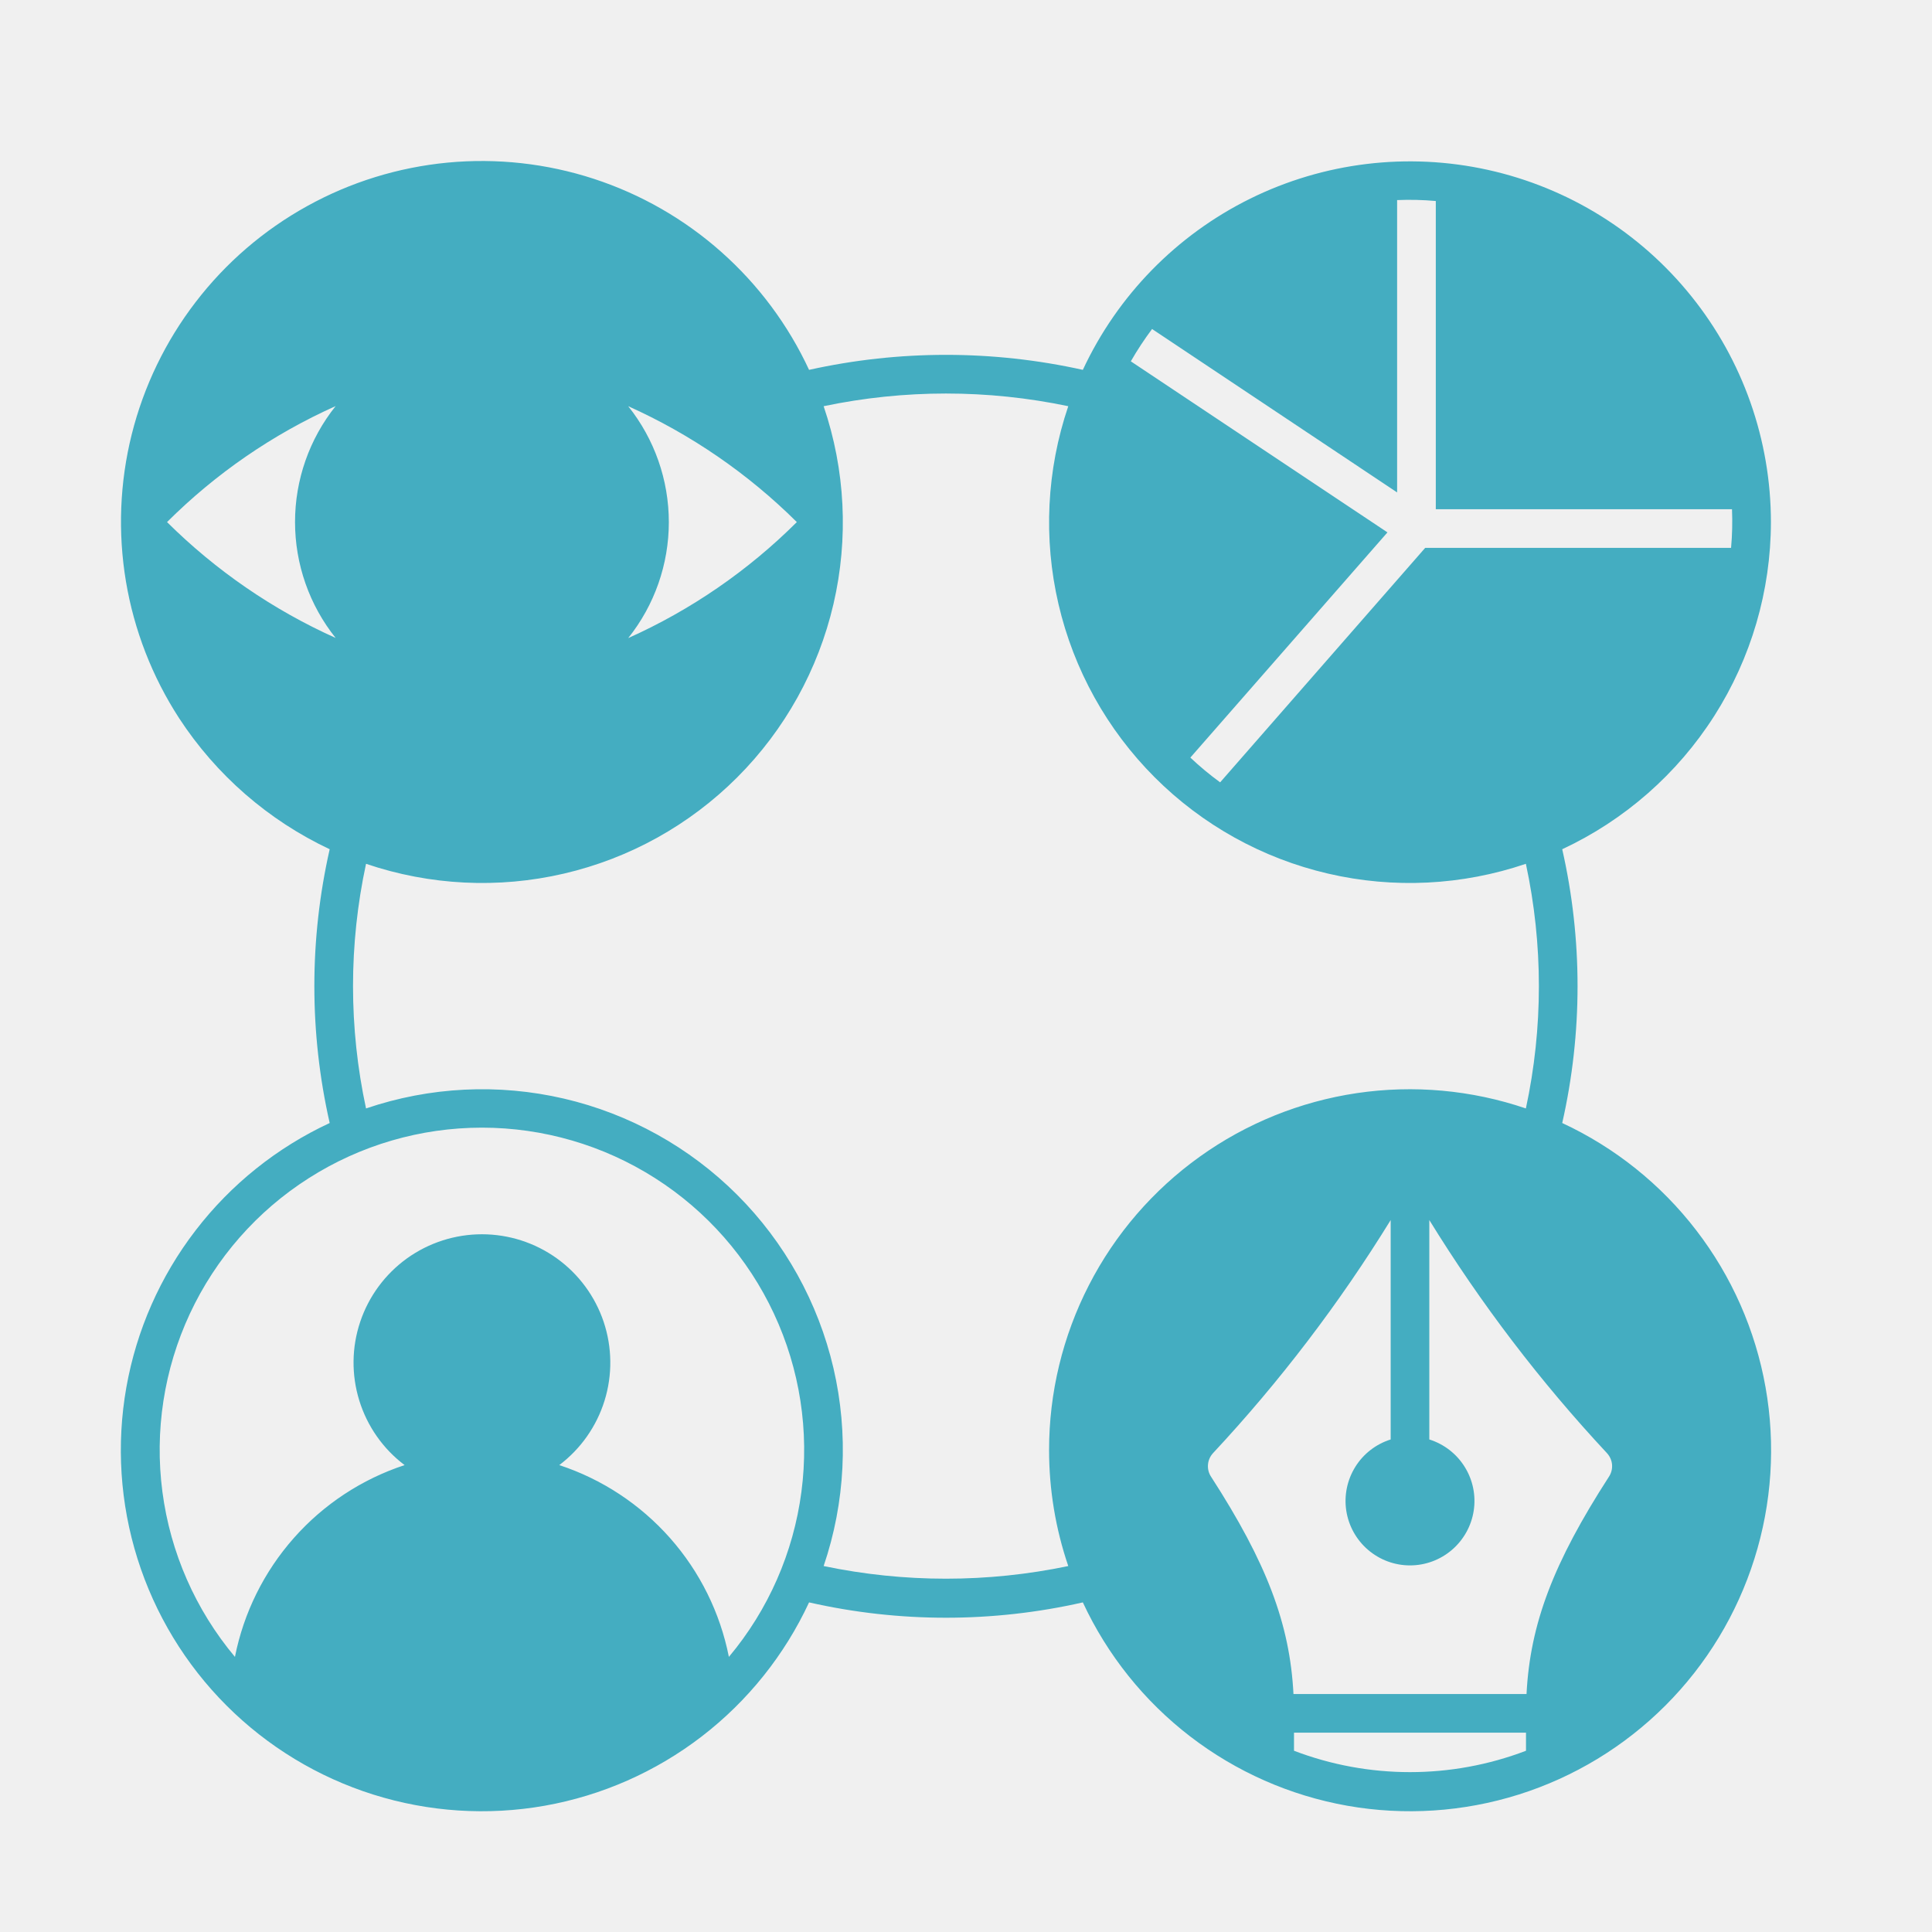
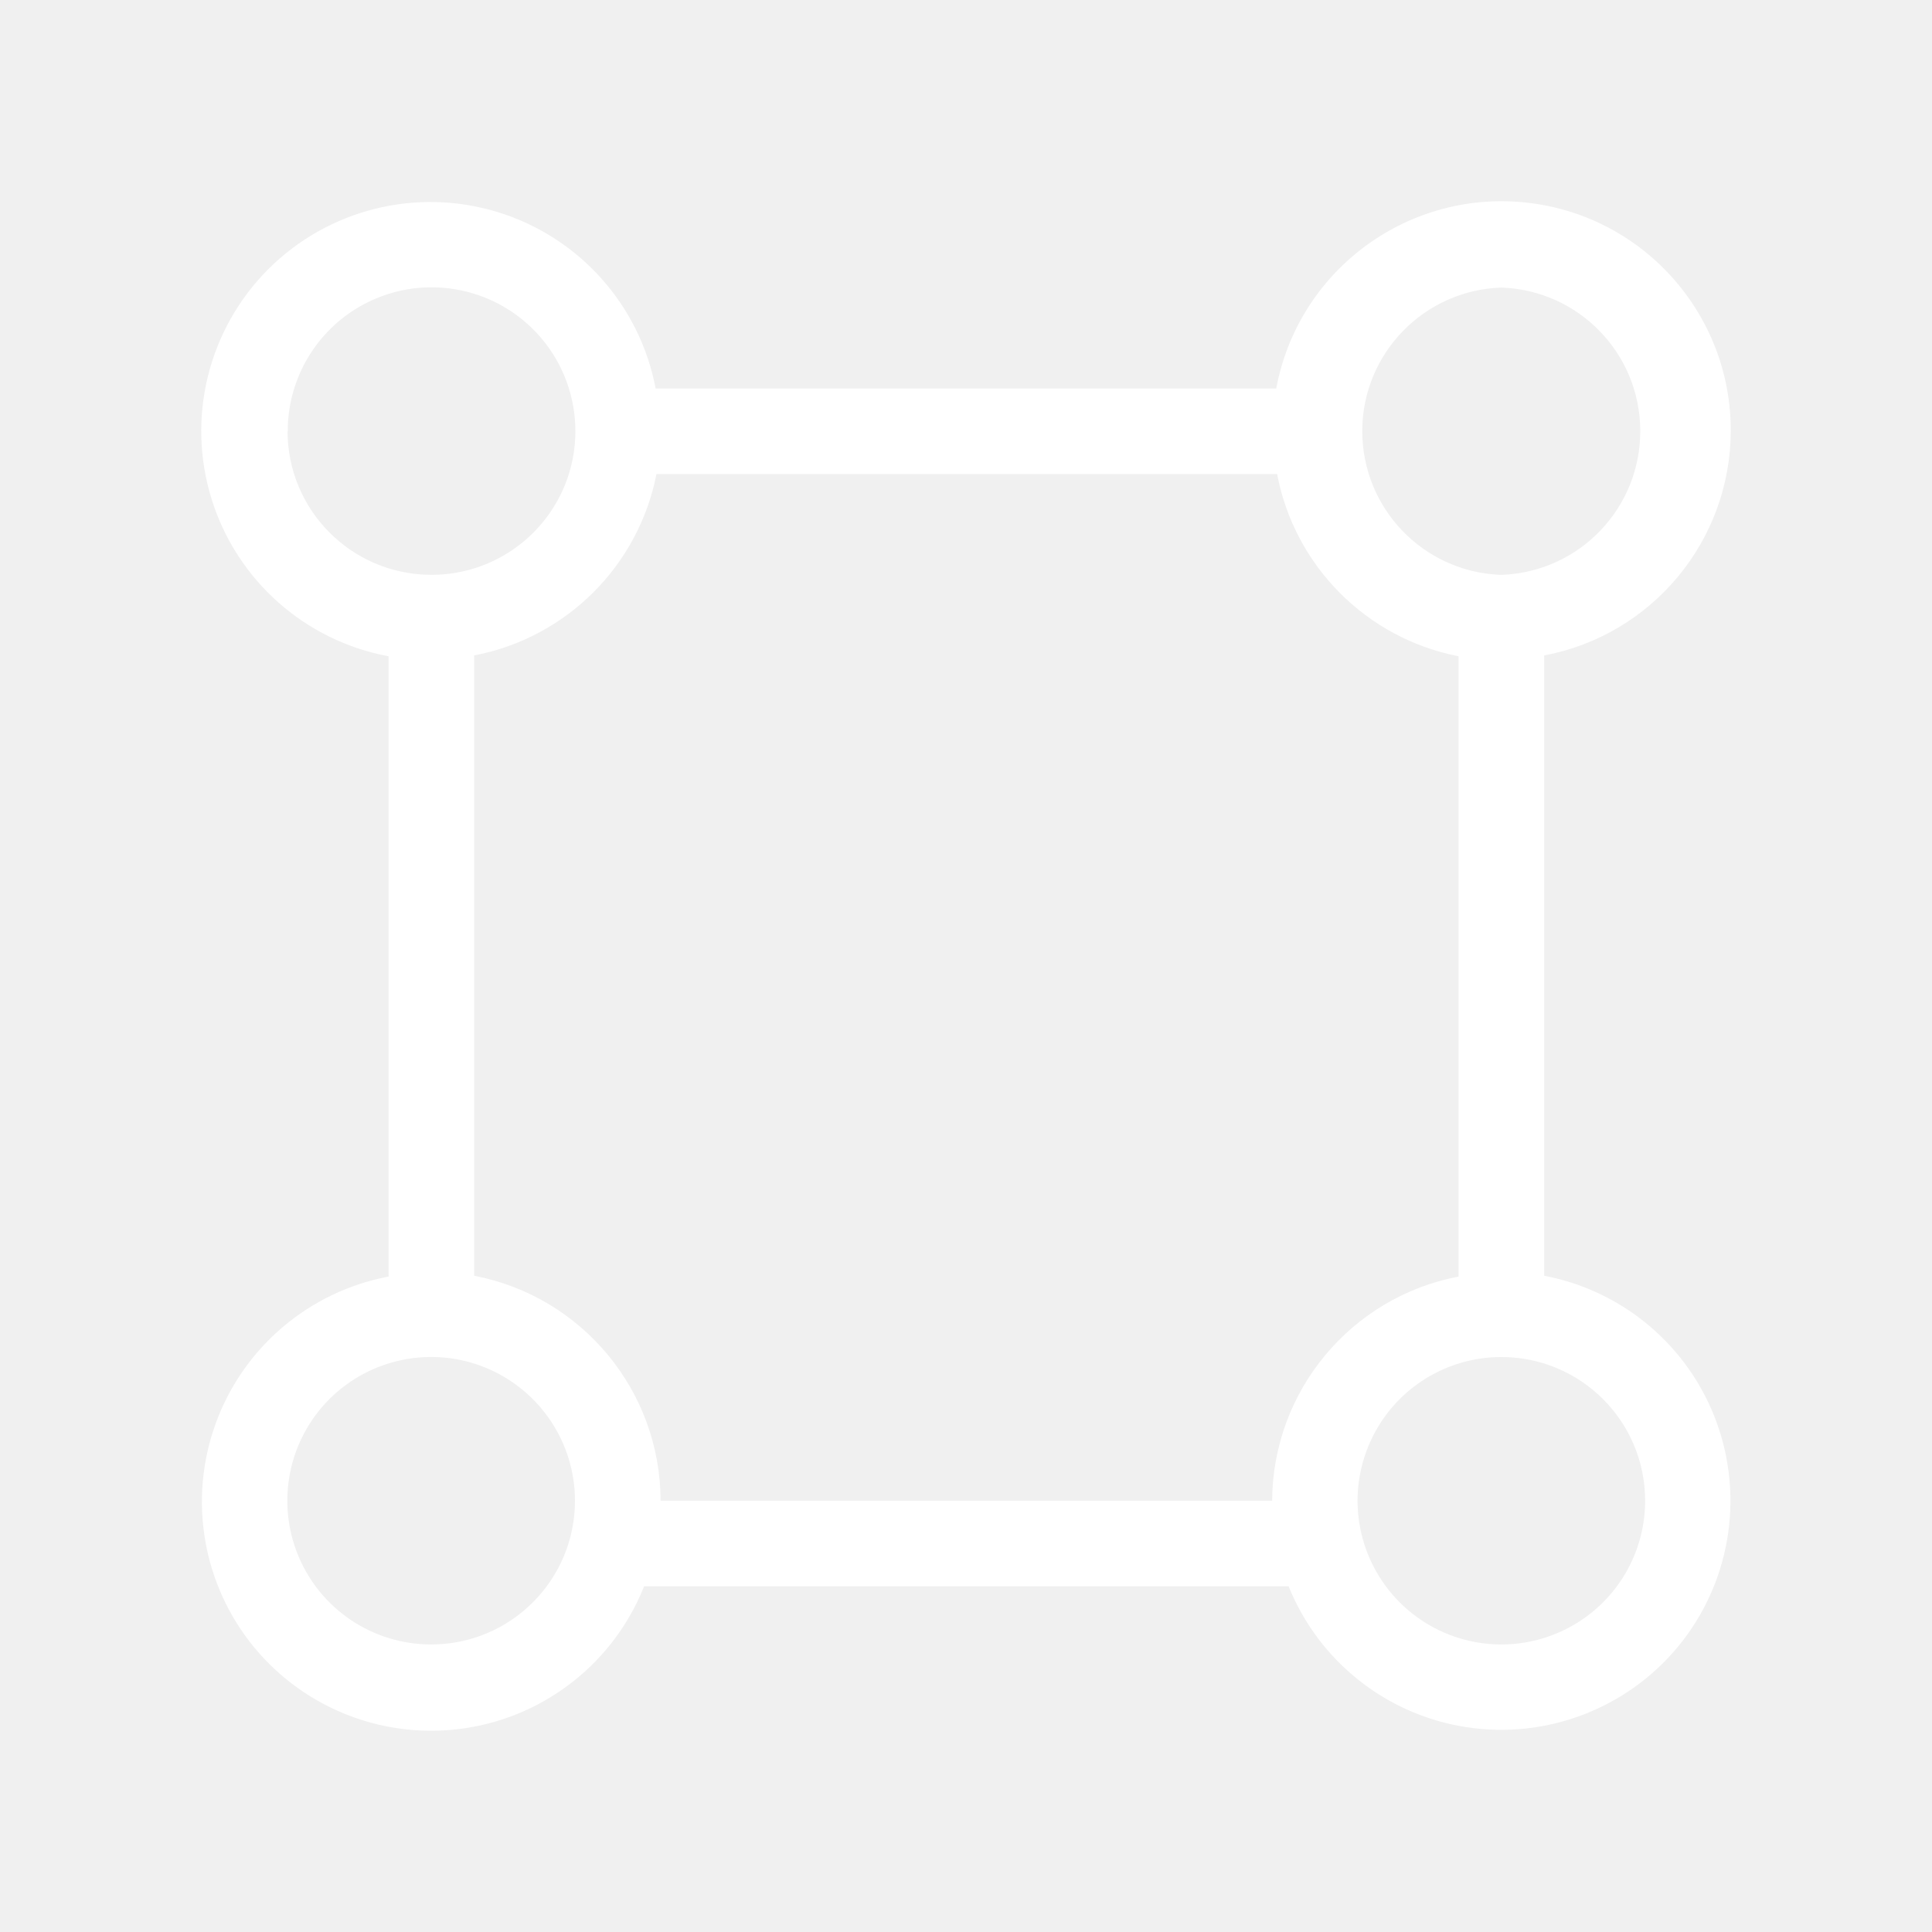
<svg xmlns="http://www.w3.org/2000/svg" width="48" height="48" viewBox="0 0 48 48" fill="none">
-   <path d="M43.998 12.971C43.997 10.93 43.3 8.951 42.021 7.36C40.743 5.769 38.961 4.662 36.968 4.221C34.975 3.78 32.892 4.032 31.062 4.935C29.232 5.839 27.765 7.339 26.903 9.189C24.663 8.692 22.341 8.692 20.101 9.189C19.583 8.073 18.84 7.075 17.92 6.259C17 5.442 15.921 4.824 14.751 4.442C13.582 4.061 12.346 3.924 11.121 4.04C9.896 4.157 8.708 4.524 7.632 5.12C6.555 5.715 5.612 6.526 4.863 7.502C4.113 8.477 3.572 9.597 3.273 10.791C2.975 11.984 2.926 13.227 3.128 14.44C3.331 15.654 3.781 16.813 4.451 17.845C5.372 19.255 6.667 20.382 8.191 21.099C7.683 23.338 7.683 25.662 8.191 27.901C6.883 28.509 5.74 29.423 4.861 30.567C3.981 31.71 3.391 33.049 3.139 34.469C2.888 35.89 2.983 37.35 3.416 38.726C3.849 40.102 4.608 41.354 5.628 42.374C6.648 43.394 7.9 44.153 9.276 44.586C10.652 45.019 12.112 45.114 13.532 44.863C14.953 44.611 16.292 44.02 17.435 43.141C18.579 42.261 19.493 41.119 20.101 39.811C22.34 40.319 24.664 40.319 26.903 39.811C27.511 41.119 28.425 42.261 29.569 43.141C30.713 44.02 32.051 44.611 33.472 44.863C34.892 45.114 36.353 45.019 37.729 44.586C39.105 44.153 40.356 43.394 41.376 42.374C42.396 41.354 43.155 40.102 43.588 38.726C44.022 37.35 44.117 35.89 43.865 34.469C43.614 33.049 43.023 31.71 42.143 30.567C41.264 29.423 40.121 28.509 38.813 27.901C39.321 25.662 39.321 23.338 38.813 21.099C40.361 20.377 41.67 19.229 42.589 17.789C43.507 16.35 43.996 14.678 43.998 12.971ZM15.608 10.092C17.166 10.792 18.585 11.767 19.797 12.971C18.587 14.177 17.168 15.154 15.608 15.853C16.261 15.035 16.617 14.019 16.617 12.973C16.617 11.926 16.261 10.91 15.608 10.092ZM4.15 12.971C5.36 11.764 6.779 10.788 8.339 10.089C7.685 10.907 7.33 11.922 7.33 12.969C7.33 14.016 7.685 15.032 8.339 15.85C6.781 15.15 5.362 14.174 4.15 12.971ZM18.109 41.165C17.892 40.069 17.388 39.05 16.647 38.212C15.906 37.375 14.957 36.749 13.895 36.4C14.428 35.997 14.822 35.437 15.02 34.798C15.218 34.16 15.21 33.475 14.998 32.841C14.785 32.207 14.379 31.656 13.836 31.265C13.294 30.875 12.642 30.665 11.973 30.665C11.305 30.665 10.653 30.875 10.11 31.265C9.568 31.656 9.161 32.207 8.949 32.841C8.736 33.475 8.729 34.16 8.927 34.798C9.125 35.437 9.518 35.997 10.052 36.4C8.99 36.749 8.04 37.375 7.3 38.212C6.559 39.05 6.054 40.069 5.837 41.165C4.859 39.998 4.233 38.575 4.035 37.064C3.837 35.554 4.074 34.018 4.718 32.637C5.363 31.256 6.387 30.088 7.673 29.27C8.958 28.451 10.45 28.016 11.973 28.016C13.497 28.016 14.989 28.451 16.274 29.27C17.559 30.088 18.584 31.256 19.228 32.637C19.873 34.018 20.11 35.554 19.911 37.064C19.713 38.575 19.088 39.998 18.109 41.165ZM26.064 36.029C26.064 37.008 26.225 37.981 26.541 38.908C24.537 39.327 22.467 39.327 20.463 38.908C21.002 37.323 21.086 35.62 20.707 33.99C20.327 32.361 19.499 30.869 18.316 29.686C17.132 28.503 15.642 27.675 14.012 27.295C12.382 26.916 10.679 27 9.094 27.539C8.663 25.536 8.663 23.464 9.094 21.461C10.679 21.999 12.382 22.084 14.012 21.704C15.642 21.325 17.132 20.497 18.316 19.313C19.499 18.13 20.327 16.639 20.707 15.009C21.086 13.38 21.002 11.676 20.463 10.092C22.467 9.672 24.537 9.672 26.541 10.092C26.003 11.676 25.918 13.38 26.298 15.009C26.677 16.639 27.506 18.13 28.689 19.313C29.872 20.497 31.363 21.325 32.993 21.704C34.622 22.084 36.326 21.999 37.91 21.461C38.341 23.464 38.341 25.536 37.91 27.539C36.561 27.08 35.122 26.95 33.712 27.158C32.303 27.367 30.963 27.909 29.805 28.739C28.647 29.569 27.703 30.663 27.053 31.931C26.402 33.199 26.063 34.604 26.064 36.029ZM37.913 43.497C36.057 44.205 34.005 44.205 32.149 43.497V43.048H37.913V43.497ZM39.924 36.102C39.997 36.181 40.042 36.282 40.051 36.389C40.059 36.495 40.032 36.602 39.972 36.691C38.595 38.824 38.016 40.339 37.926 42.088H32.136C32.046 40.339 31.467 38.824 30.09 36.691C30.03 36.602 30.003 36.495 30.012 36.389C30.02 36.282 30.065 36.181 30.138 36.102C31.797 34.323 33.275 32.384 34.551 30.312V35.763C34.186 35.878 33.874 36.119 33.672 36.444C33.47 36.769 33.39 37.155 33.448 37.533C33.506 37.911 33.698 38.256 33.988 38.505C34.279 38.755 34.648 38.892 35.031 38.892C35.414 38.892 35.783 38.755 36.074 38.505C36.364 38.256 36.556 37.911 36.614 37.533C36.672 37.155 36.593 36.769 36.39 36.444C36.188 36.119 35.876 35.878 35.511 35.763V30.312C36.787 32.384 38.265 34.323 39.924 36.102ZM35.409 13.611L30.314 19.437C30.054 19.248 29.807 19.042 29.574 18.822L34.471 13.227L28.095 8.977C28.254 8.699 28.431 8.431 28.623 8.174L34.711 12.234V4.971C35.031 4.958 35.352 4.965 35.672 4.994V12.651H43.031C43.044 12.971 43.037 13.292 43.008 13.611H35.409Z" fill="#44ADC1" />
+   <path d="M43 10.715C43.012 7.77 40.773 5.301 37.841 5.025C34.906 4.749 32.246 6.757 31.708 9.652H16.289C15.897 7.579 14.387 5.891 12.368 5.27C10.349 4.65 8.152 5.198 6.661 6.692C5.17 8.187 4.63 10.385 5.257 12.4C5.884 14.416 7.577 15.919 9.654 16.305V31.716C7.675 32.09 6.042 33.48 5.357 35.371C4.671 37.264 5.037 39.378 6.316 40.93C7.598 42.481 9.604 43.243 11.594 42.931C13.581 42.62 15.259 41.281 16.003 39.411H32.015C32.767 41.275 34.445 42.605 36.433 42.911C38.418 43.216 40.42 42.452 41.698 40.901C42.973 39.349 43.336 37.239 42.653 35.349C41.97 33.46 40.34 32.071 38.364 31.695V16.285C41.046 15.778 42.989 13.442 43 10.715ZM37.301 7.145C39.22 7.209 40.744 8.778 40.752 10.696C40.761 12.617 39.251 14.198 37.332 14.281H37.263C35.344 14.198 33.837 12.614 33.845 10.694C33.855 8.776 35.382 7.207 37.301 7.145ZM31.606 37.285H16.412C16.407 34.554 14.463 32.21 11.78 31.695V16.284C14.069 15.846 15.861 14.063 16.31 11.778H31.729C32.165 14.065 33.951 15.859 36.237 16.305V31.716C33.56 32.228 31.62 34.562 31.606 37.285L31.606 37.285ZM7.149 10.715C7.147 9.273 8.013 7.971 9.344 7.415C10.675 6.858 12.21 7.157 13.236 8.172C14.26 9.185 14.575 10.717 14.034 12.054C13.489 13.389 12.198 14.269 10.754 14.281H10.686C8.727 14.263 7.147 12.673 7.144 10.715L7.149 10.715ZM10.717 40.856C9.271 40.858 7.967 39.99 7.412 38.656C6.858 37.321 7.161 35.785 8.183 34.761C9.205 33.74 10.742 33.433 12.077 33.985C13.412 34.539 14.285 35.841 14.285 37.285C14.285 39.255 12.688 40.854 10.717 40.856ZM40.873 37.285C40.873 38.73 40.003 40.032 38.667 40.584C37.332 41.138 35.797 40.831 34.775 39.81C33.754 38.788 33.446 37.254 34.001 35.92C34.553 34.585 35.855 33.715 37.301 33.715C39.274 33.715 40.873 35.313 40.873 37.285Z" fill="white" />
</svg>
